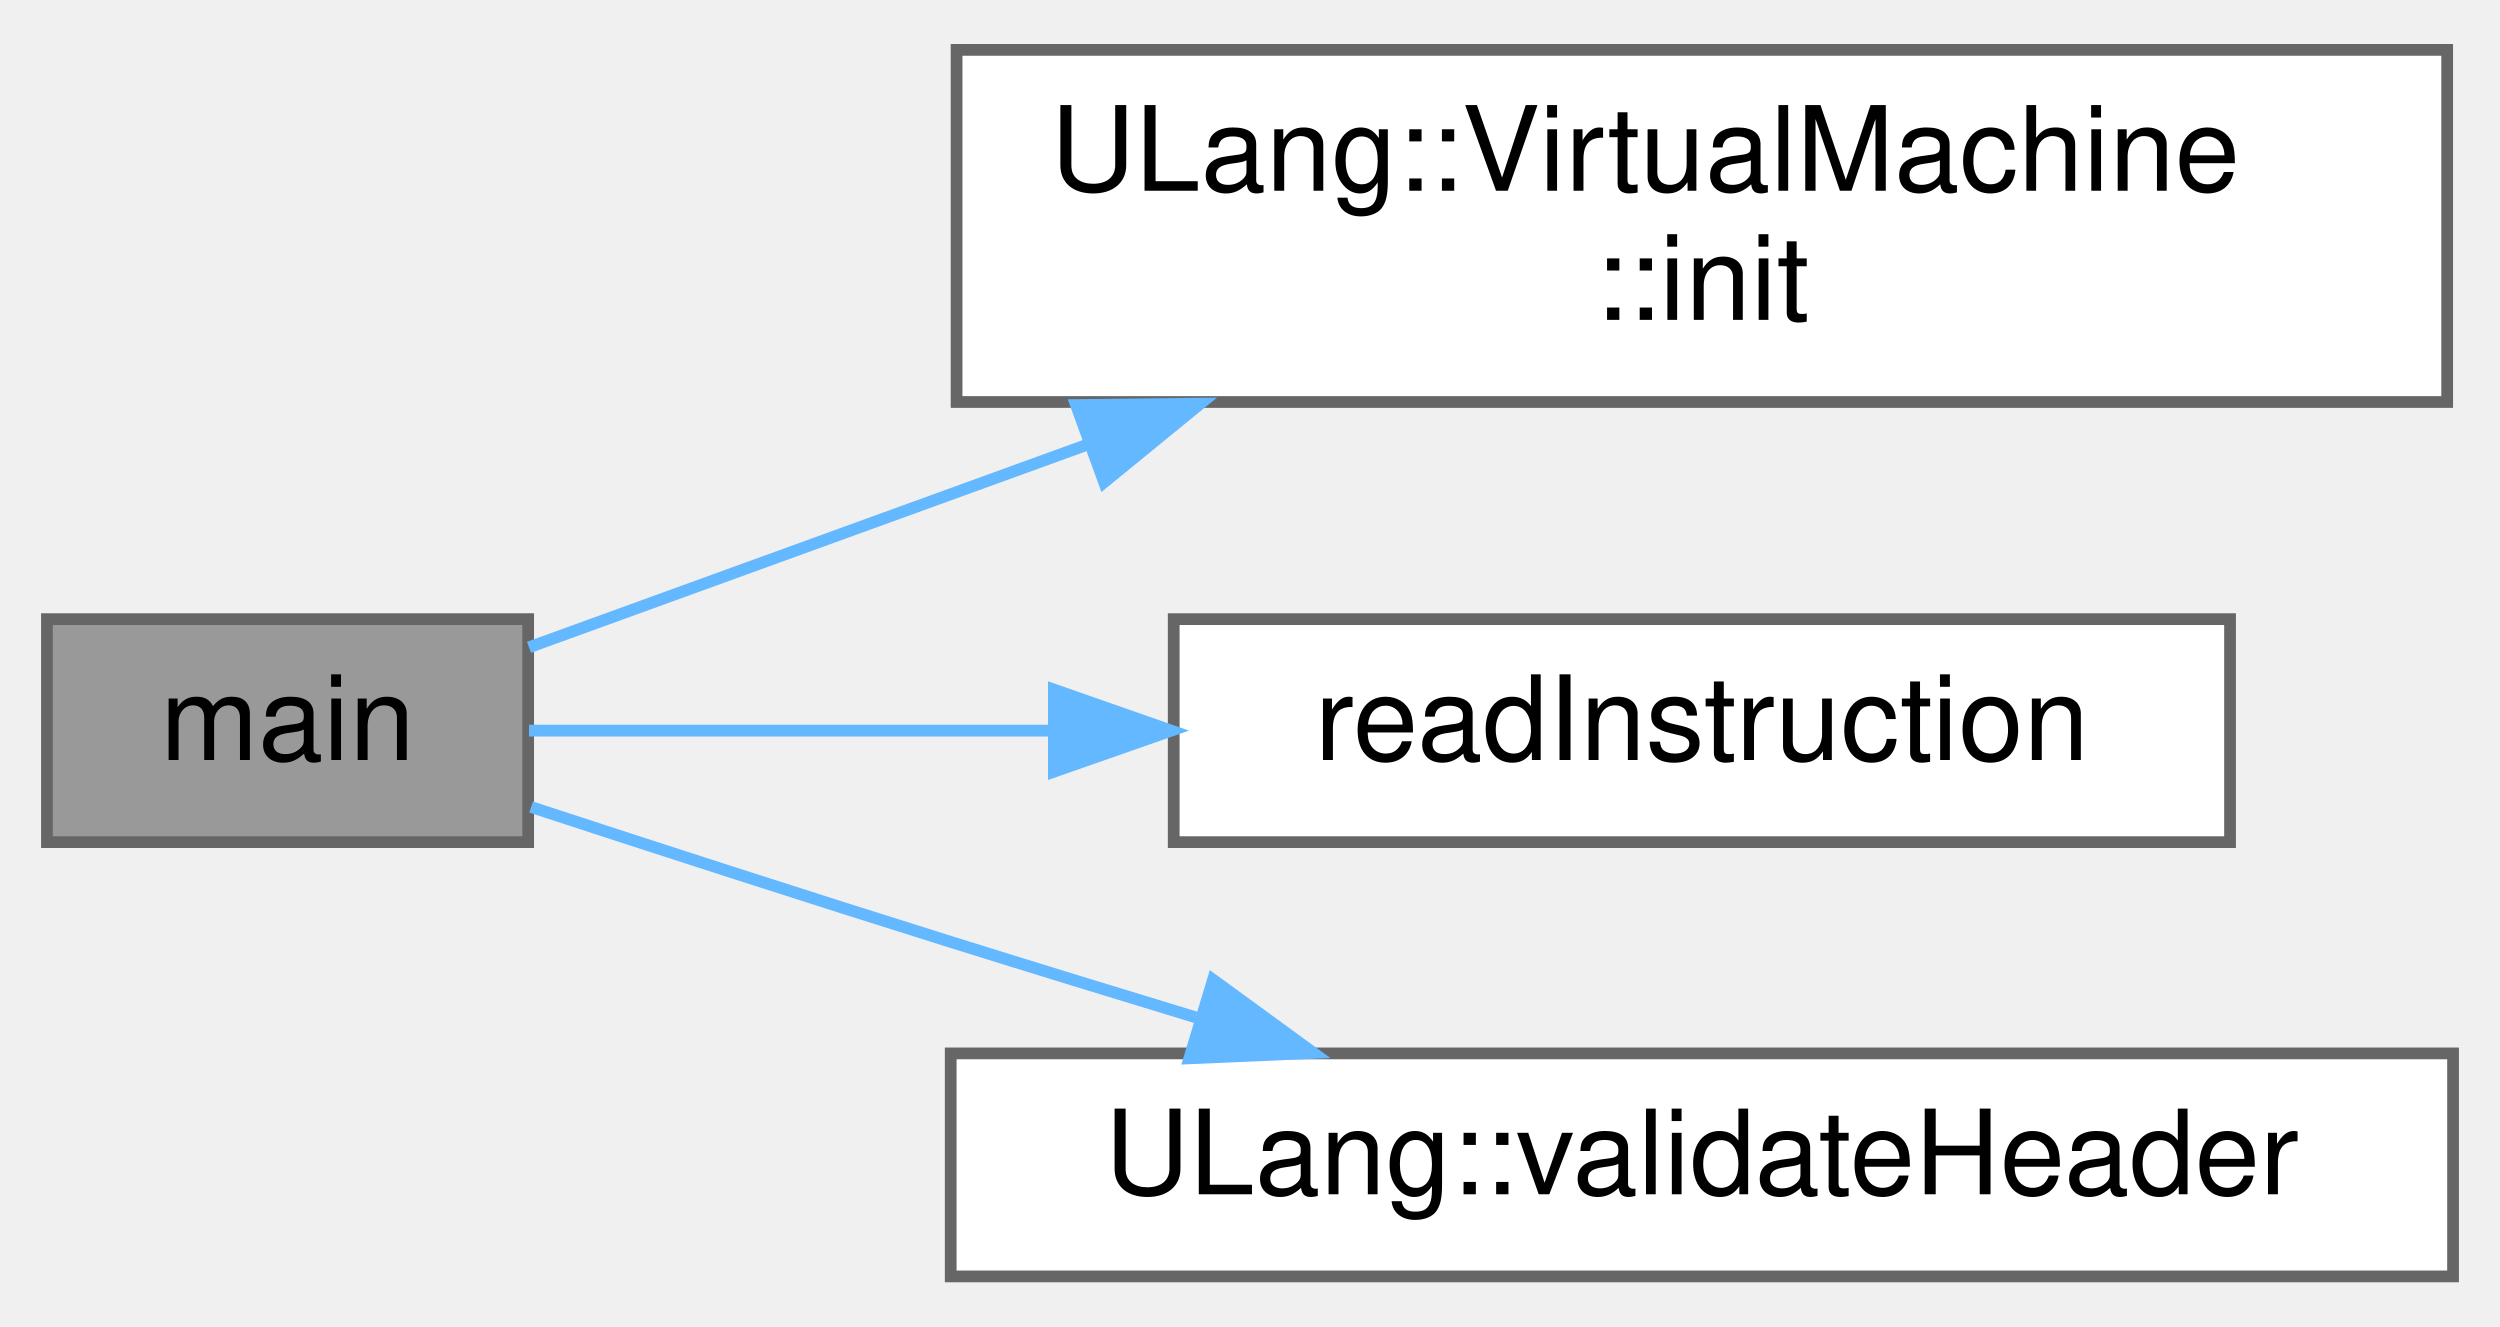
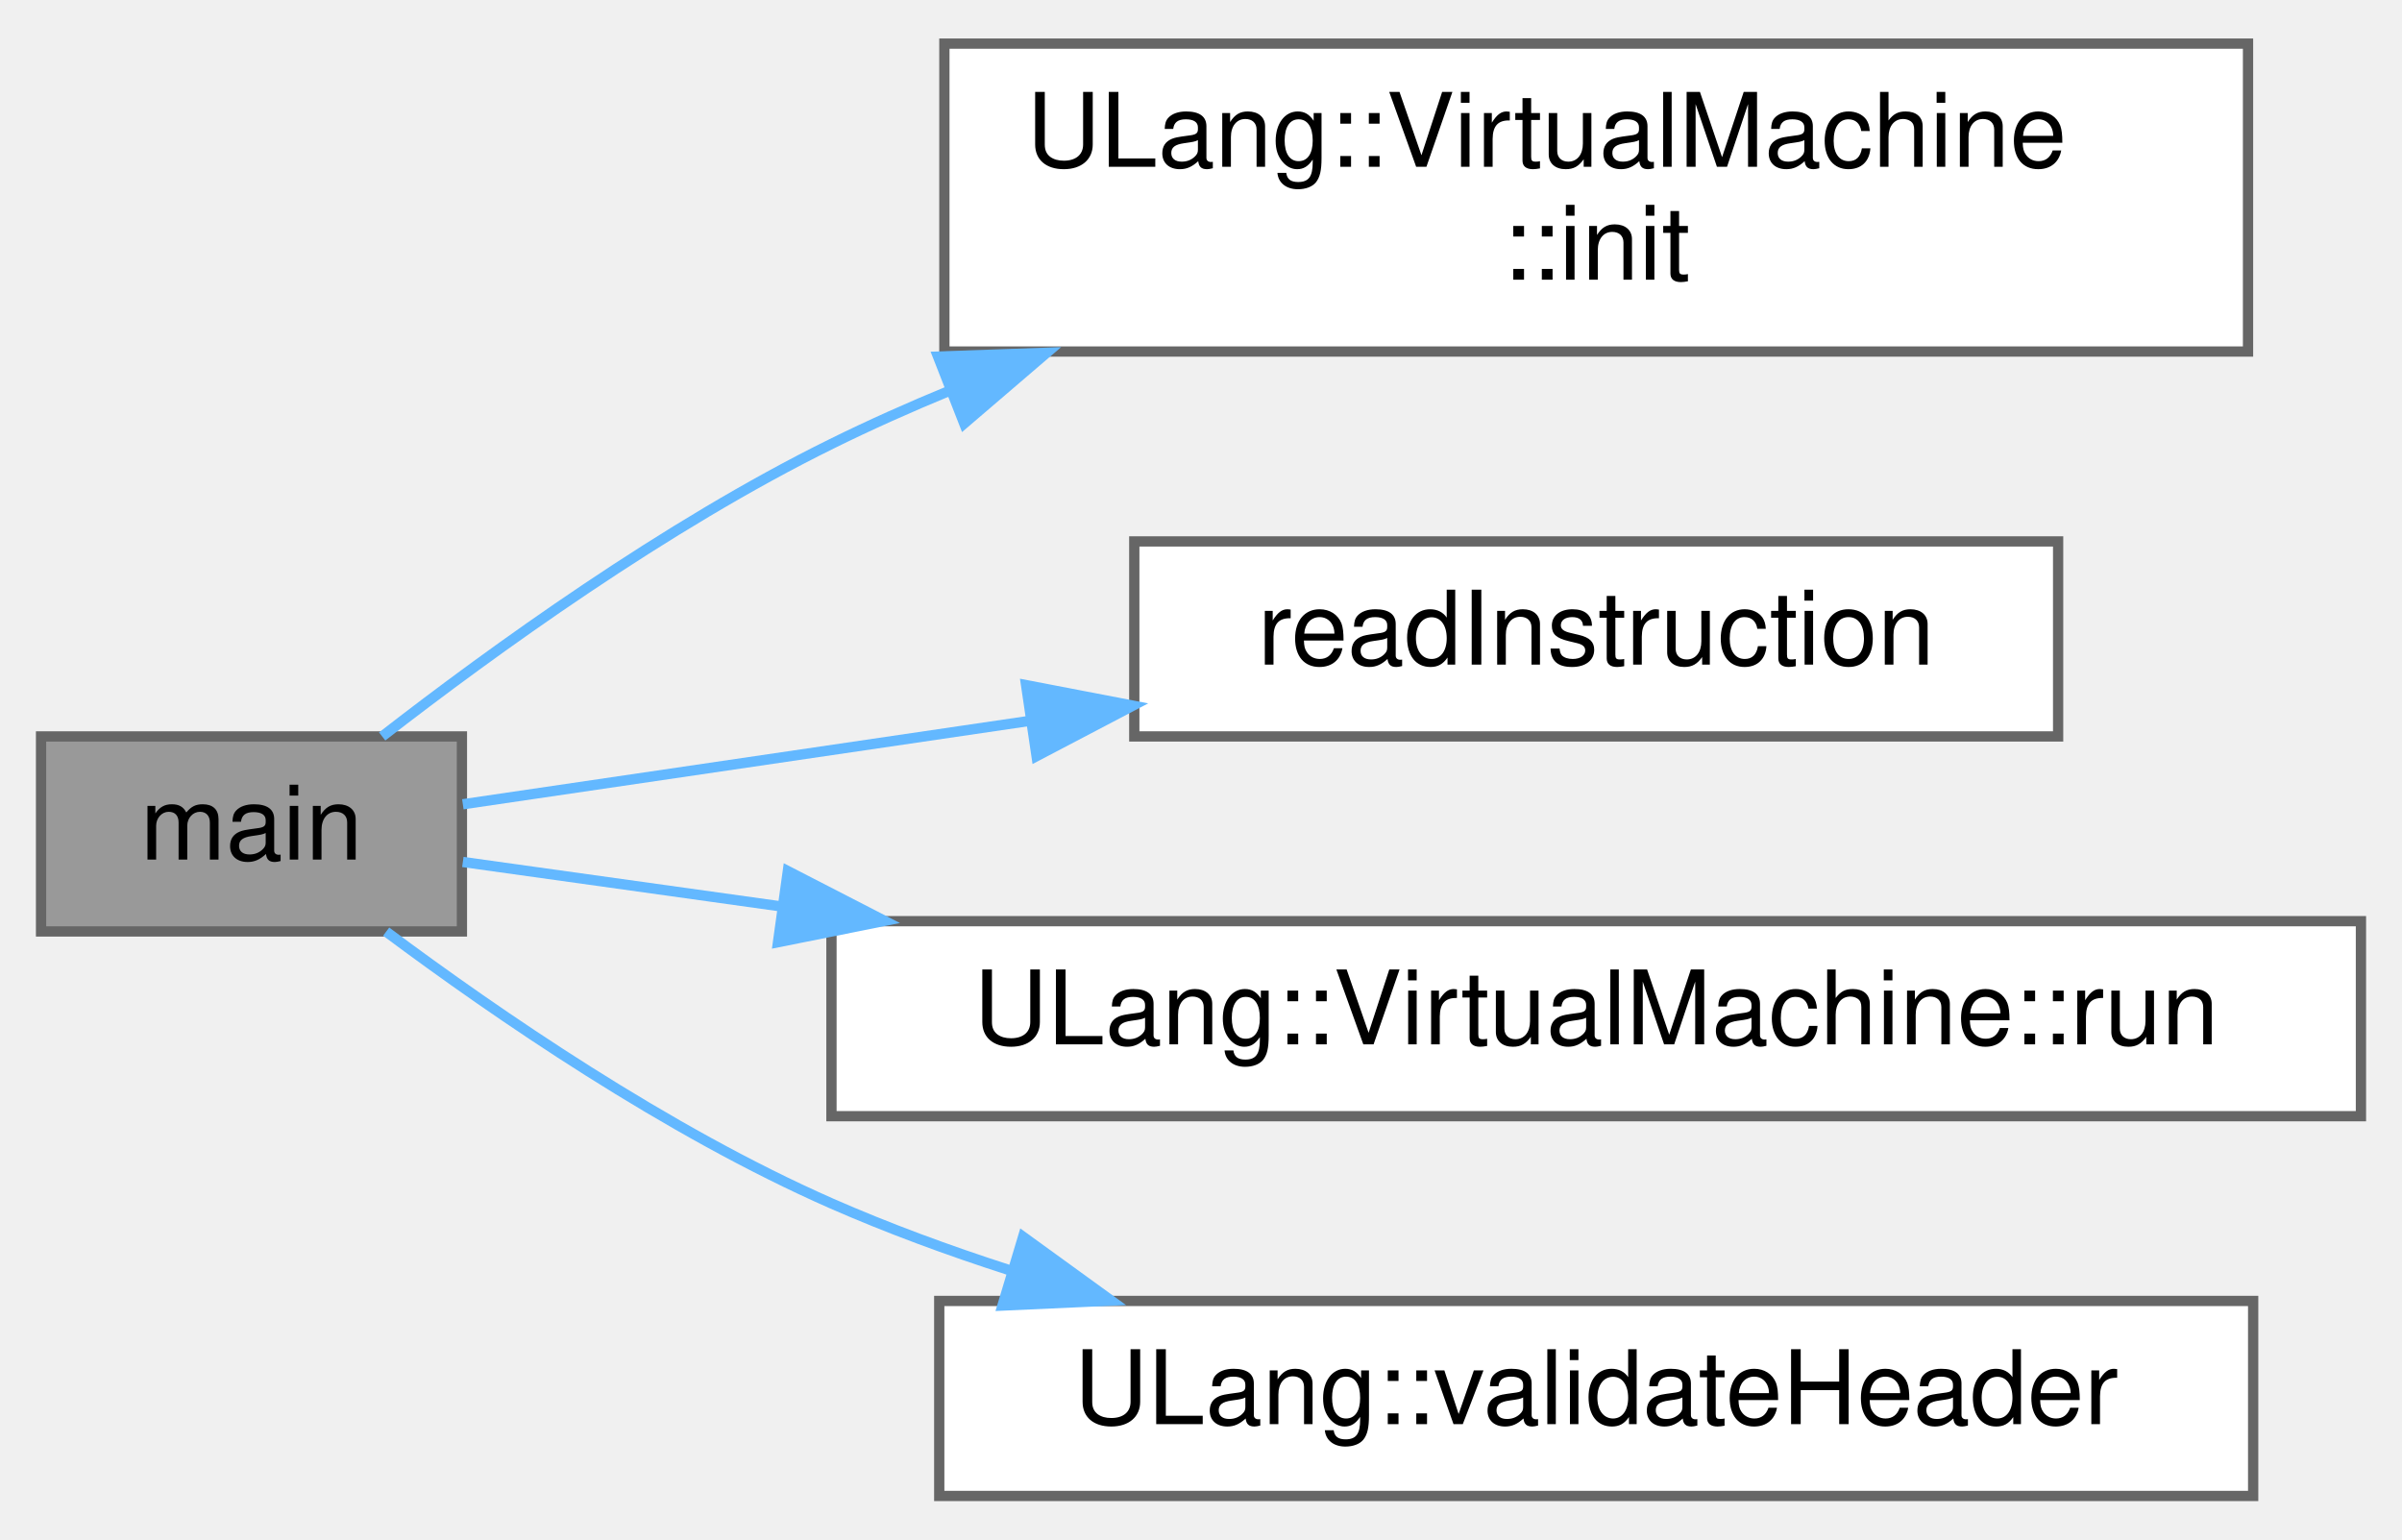
- <svg xmlns="http://www.w3.org/2000/svg" xmlns:xlink="http://www.w3.org/1999/xlink" width="213pt" height="113pt" viewBox="0.00 0.00 213.00 112.50">
-   <g id="graph0" class="graph" transform="scale(1 1) rotate(0) translate(4 108.5)">
+ <svg xmlns="http://www.w3.org/2000/svg" xmlns:xlink="http://www.w3.org/1999/xlink" width="234pt" height="150pt" viewBox="0.00 0.00 234.00 149.50">
+   <g id="graph0" class="graph" transform="scale(1 1) rotate(0) translate(4 145.5)">
    <g id="Node000001" class="node">
      <g id="a_Node000001">
        <a xlink:title=" ">
-           <polygon fill="#999999" stroke="#666666" points="41,-56 0,-56 0,-37 41,-37 41,-56" />
-           <text text-anchor="middle" x="20.5" y="-44" font-family="Helvetica,sans-Serif" font-size="10.00">main</text>
+           <polygon fill="#999999" stroke="#666666" points="41,-74 0,-74 0,-55 41,-55 41,-74" />
+           <text text-anchor="middle" x="20.5" y="-62" font-family="Helvetica,sans-Serif" font-size="10.00">main</text>
        </a>
      </g>
    </g>
    <g id="Node000002" class="node">
      <g id="a_Node000002">
        <a xlink:href="classULang_1_1VirtualMachine.html#a8ca760f8172091926fc64b54122a63a2" target="_top" xlink:title=" ">
-           <polygon fill="white" stroke="#666666" points="204.5,-104.5 77.5,-104.5 77.5,-74.5 204.5,-74.5 204.5,-104.5" />
-           <text text-anchor="start" x="85.5" y="-92.5" font-family="Helvetica,sans-Serif" font-size="10.00">ULang::VirtualMachine</text>
-           <text text-anchor="middle" x="141" y="-81.5" font-family="Helvetica,sans-Serif" font-size="10.00">::init</text>
+           <polygon fill="white" stroke="#666666" points="215,-141.5 88,-141.5 88,-111.5 215,-111.5 215,-141.5" />
+           <text text-anchor="start" x="96" y="-129.5" font-family="Helvetica,sans-Serif" font-size="10.00">ULang::VirtualMachine</text>
+           <text text-anchor="middle" x="151.5" y="-118.5" font-family="Helvetica,sans-Serif" font-size="10.00">::init</text>
        </a>
      </g>
    </g>
    <g id="edge1_Node000001_Node000002" class="edge">
      <g id="a_edge1_Node000001_Node000002">
        <a xlink:title=" ">
-           <path fill="none" stroke="#63b8ff" d="M41.07,-53.6C54.04,-58.31 71.7,-64.72 88.51,-70.82" />
-           <polygon fill="#63b8ff" stroke="#63b8ff" points="87.68,-74.24 98.27,-74.36 90.07,-67.66 87.68,-74.24" />
+           <path fill="none" stroke="#63b8ff" d="M33.23,-74C44.06,-82.41 60.87,-94.55 77,-102.5 80.72,-104.34 84.62,-106.08 88.6,-107.72" />
+           <polygon fill="#63b8ff" stroke="#63b8ff" points="87.38,-111.01 97.97,-111.38 89.93,-104.49 87.38,-111.01" />
        </a>
      </g>
    </g>
    <g id="Node000003" class="node">
      <g id="a_Node000003">
        <a xlink:href="vm_2main_8cpp.html#a3bca66dd76f96107fb042878f9f3c901" target="_top" xlink:title=" ">
-           <polygon fill="white" stroke="#666666" points="186,-56 96,-56 96,-37 186,-37 186,-56" />
-           <text text-anchor="middle" x="141" y="-44" font-family="Helvetica,sans-Serif" font-size="10.00">readInstruction</text>
+           <polygon fill="white" stroke="#666666" points="196.5,-93 106.5,-93 106.5,-74 196.5,-74 196.5,-93" />
+           <text text-anchor="middle" x="151.5" y="-81" font-family="Helvetica,sans-Serif" font-size="10.00">readInstruction</text>
        </a>
      </g>
    </g>
    <g id="edge2_Node000001_Node000003" class="edge">
      <g id="a_edge2_Node000001_Node000003">
        <a xlink:title=" ">
-           <path fill="none" stroke="#63b8ff" d="M41.07,-46.5C53.25,-46.5 69.59,-46.5 85.47,-46.5" />
-           <polygon fill="#63b8ff" stroke="#63b8ff" points="85.79,-50 95.79,-46.5 85.79,-43 85.79,-50" />
+           <path fill="none" stroke="#63b8ff" d="M41.09,-67.39C55.8,-69.55 76.68,-72.63 96.27,-75.51" />
+           <polygon fill="#63b8ff" stroke="#63b8ff" points="95.96,-79 106.36,-77 96.98,-72.08 95.96,-79" />
        </a>
      </g>
    </g>
    <g id="Node000004" class="node">
      <g id="a_Node000004">
-         <a xlink:href="namespaceULang.html#ad491776cf7acfb29eec3e69cec0d6bd8" target="_top" xlink:title="Validate the bytecode header.">
-           <polygon fill="white" stroke="#666666" points="205,-19 77,-19 77,0 205,0 205,-19" />
-           <text text-anchor="middle" x="141" y="-7" font-family="Helvetica,sans-Serif" font-size="10.00">ULang::validateHeader</text>
+         <a xlink:href="classULang_1_1VirtualMachine.html#a661c60cd3c0048b4bb0b1e7c017de578" target="_top" xlink:title=" ">
+           <polygon fill="white" stroke="#666666" points="226,-56 77,-56 77,-37 226,-37 226,-56" />
+           <text text-anchor="middle" x="151.5" y="-44" font-family="Helvetica,sans-Serif" font-size="10.00">ULang::VirtualMachine::run</text>
        </a>
      </g>
    </g>
    <g id="edge3_Node000001_Node000004" class="edge">
      <g id="a_edge3_Node000001_Node000004">
        <a xlink:title=" ">
-           <path fill="none" stroke="#63b8ff" d="M41.25,-39.99C51.83,-36.52 65.11,-32.22 77,-28.5 83.74,-26.39 90.9,-24.19 97.88,-22.07" />
-           <polygon fill="#63b8ff" stroke="#63b8ff" points="99.35,-25.28 107.91,-19.04 97.33,-18.58 99.35,-25.28" />
+           <path fill="none" stroke="#63b8ff" d="M41.09,-61.77C49.76,-60.56 60.58,-59.05 72.01,-57.45" />
+           <polygon fill="#63b8ff" stroke="#63b8ff" points="72.75,-60.88 82.17,-56.03 71.79,-53.95 72.75,-60.88" />
+         </a>
+       </g>
+     </g>
+     <g id="Node000005" class="node">
+       <g id="a_Node000005">
+         <a xlink:href="namespaceULang.html#ad491776cf7acfb29eec3e69cec0d6bd8" target="_top" xlink:title="Validate the bytecode header.">
+           <polygon fill="white" stroke="#666666" points="215.5,-19 87.5,-19 87.5,0 215.5,0 215.5,-19" />
+           <text text-anchor="middle" x="151.5" y="-7" font-family="Helvetica,sans-Serif" font-size="10.00">ULang::validateHeader</text>
+         </a>
+       </g>
+     </g>
+     <g id="edge4_Node000001_Node000005" class="edge">
+       <g id="a_edge4_Node000001_Node000005">
+         <a xlink:title=" ">
+           <path fill="none" stroke="#63b8ff" d="M33.62,-54.98C44.45,-46.9 61.02,-35.53 77,-28.5 82.49,-26.09 88.35,-23.93 94.27,-22.02" />
+           <polygon fill="#63b8ff" stroke="#63b8ff" points="95.67,-25.25 104.25,-19.03 93.66,-18.55 95.67,-25.25" />
        </a>
      </g>
    </g>
  </g>
</svg>
